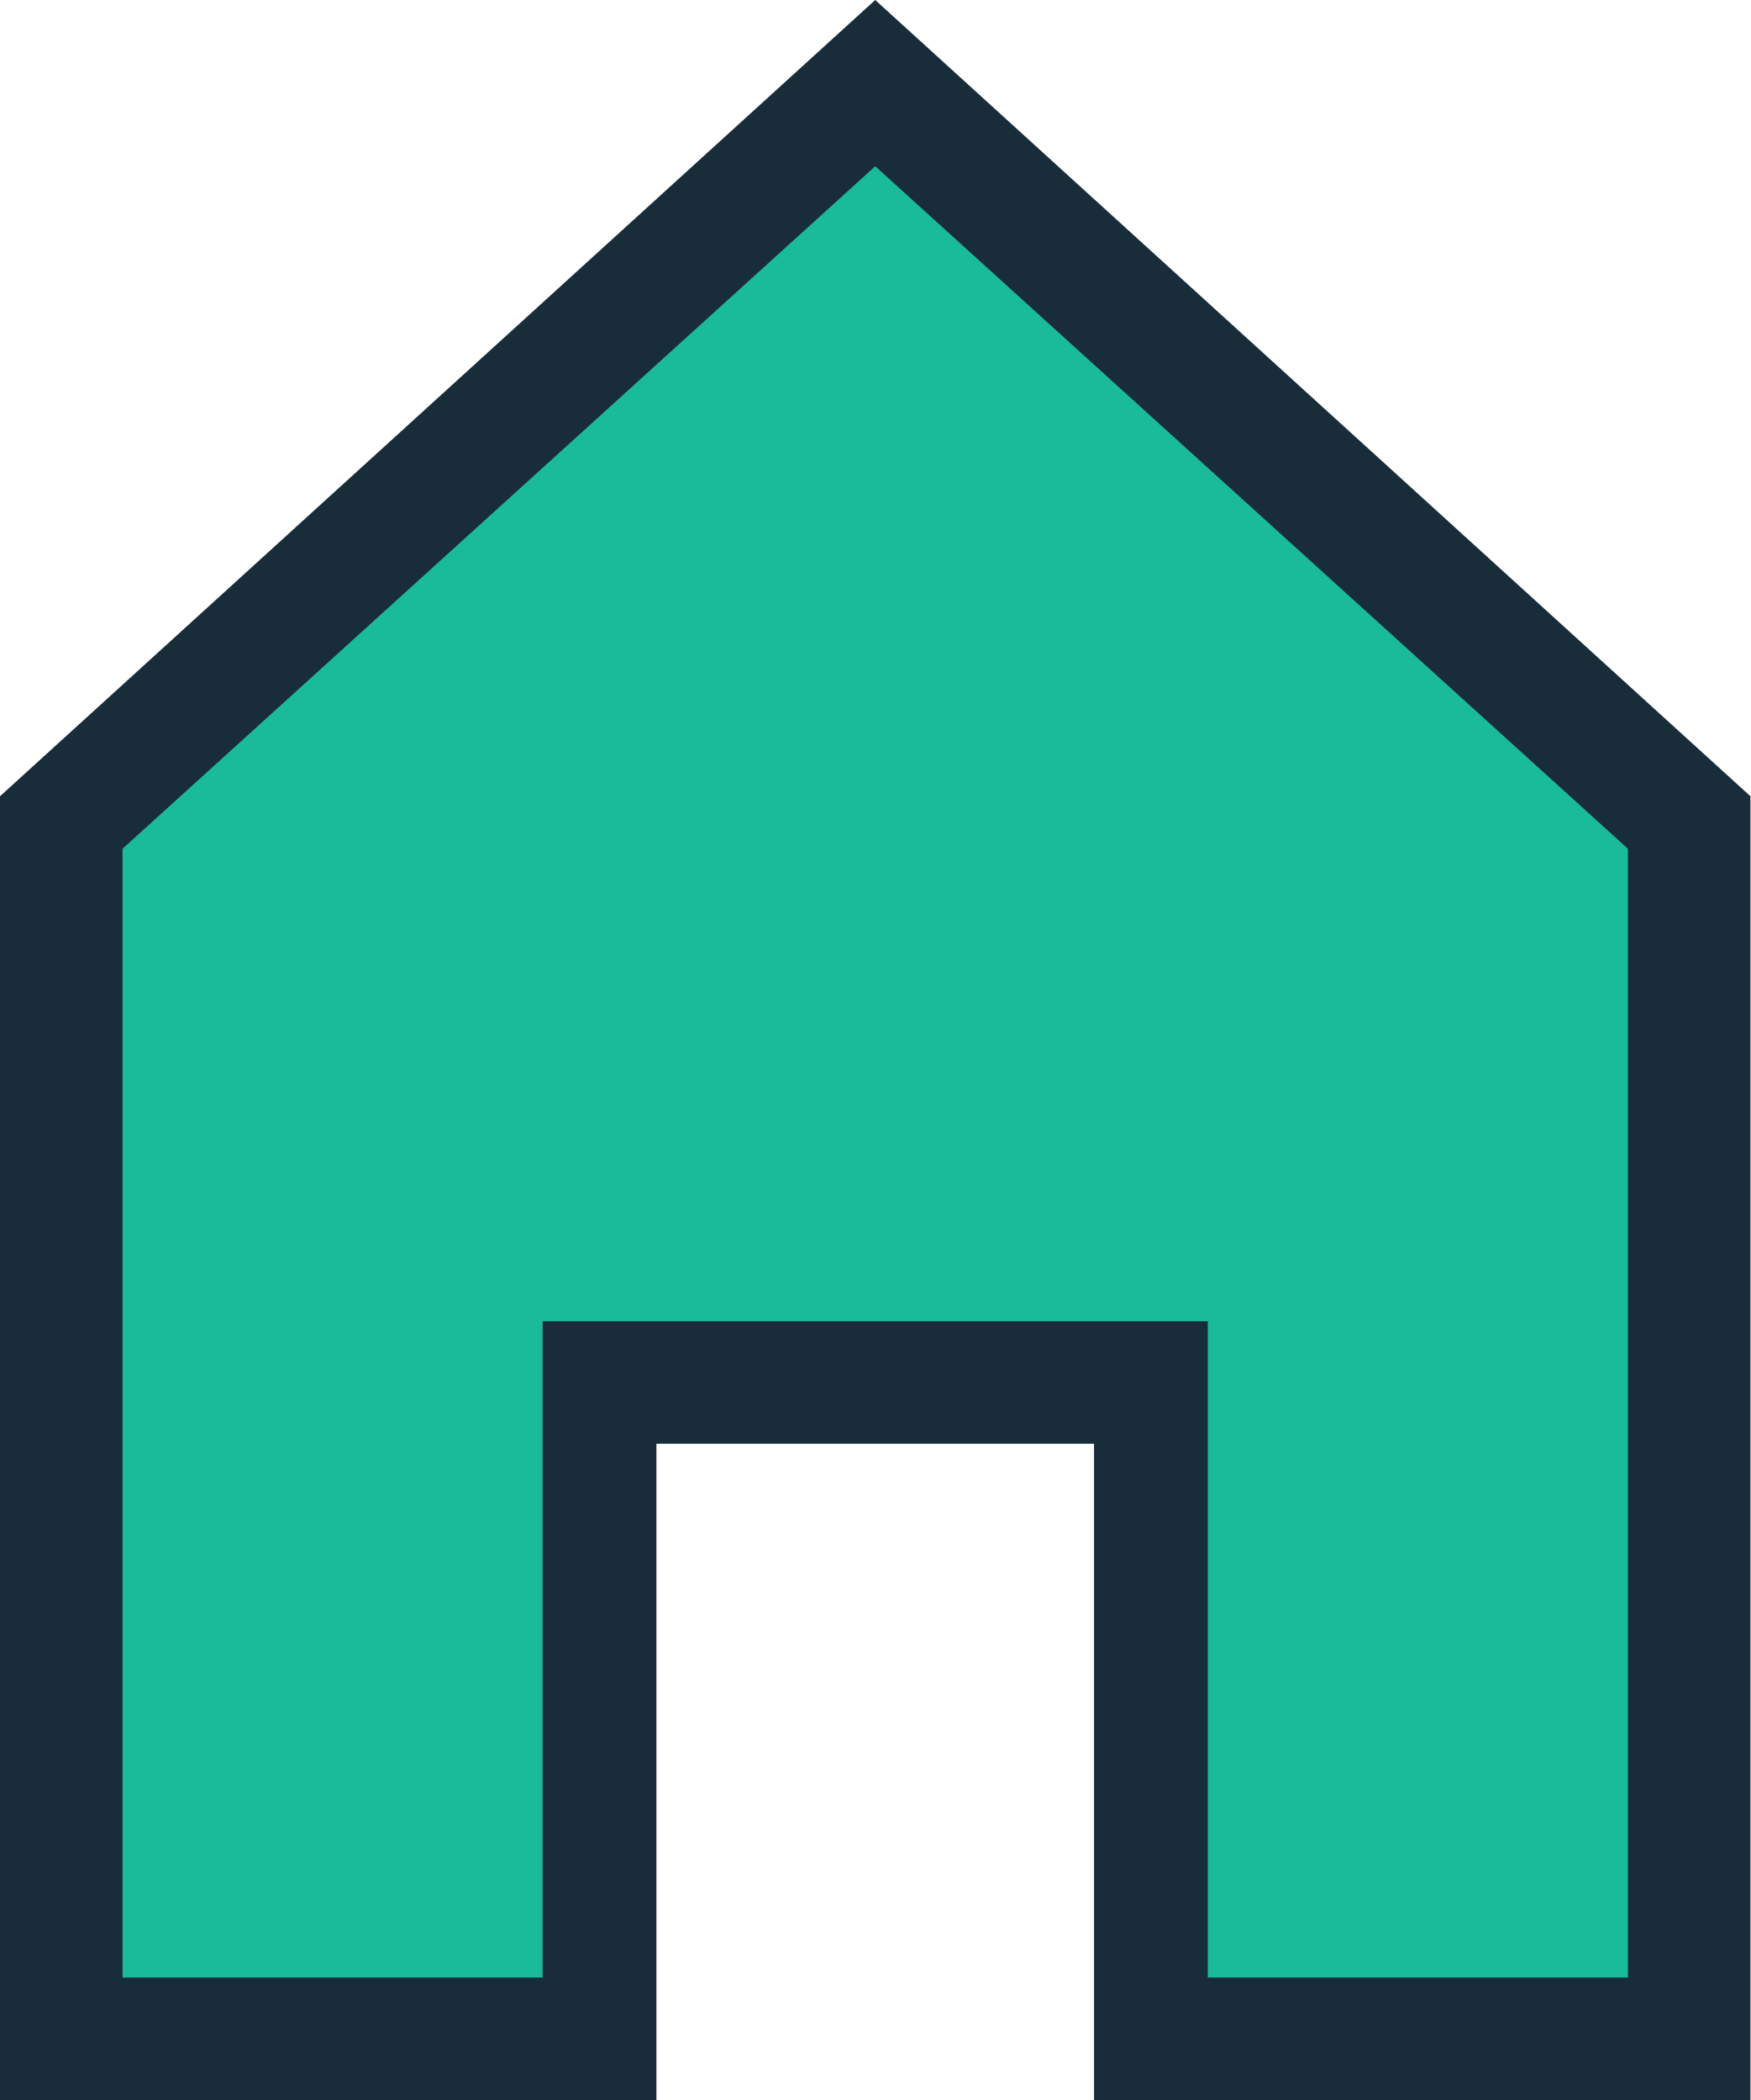
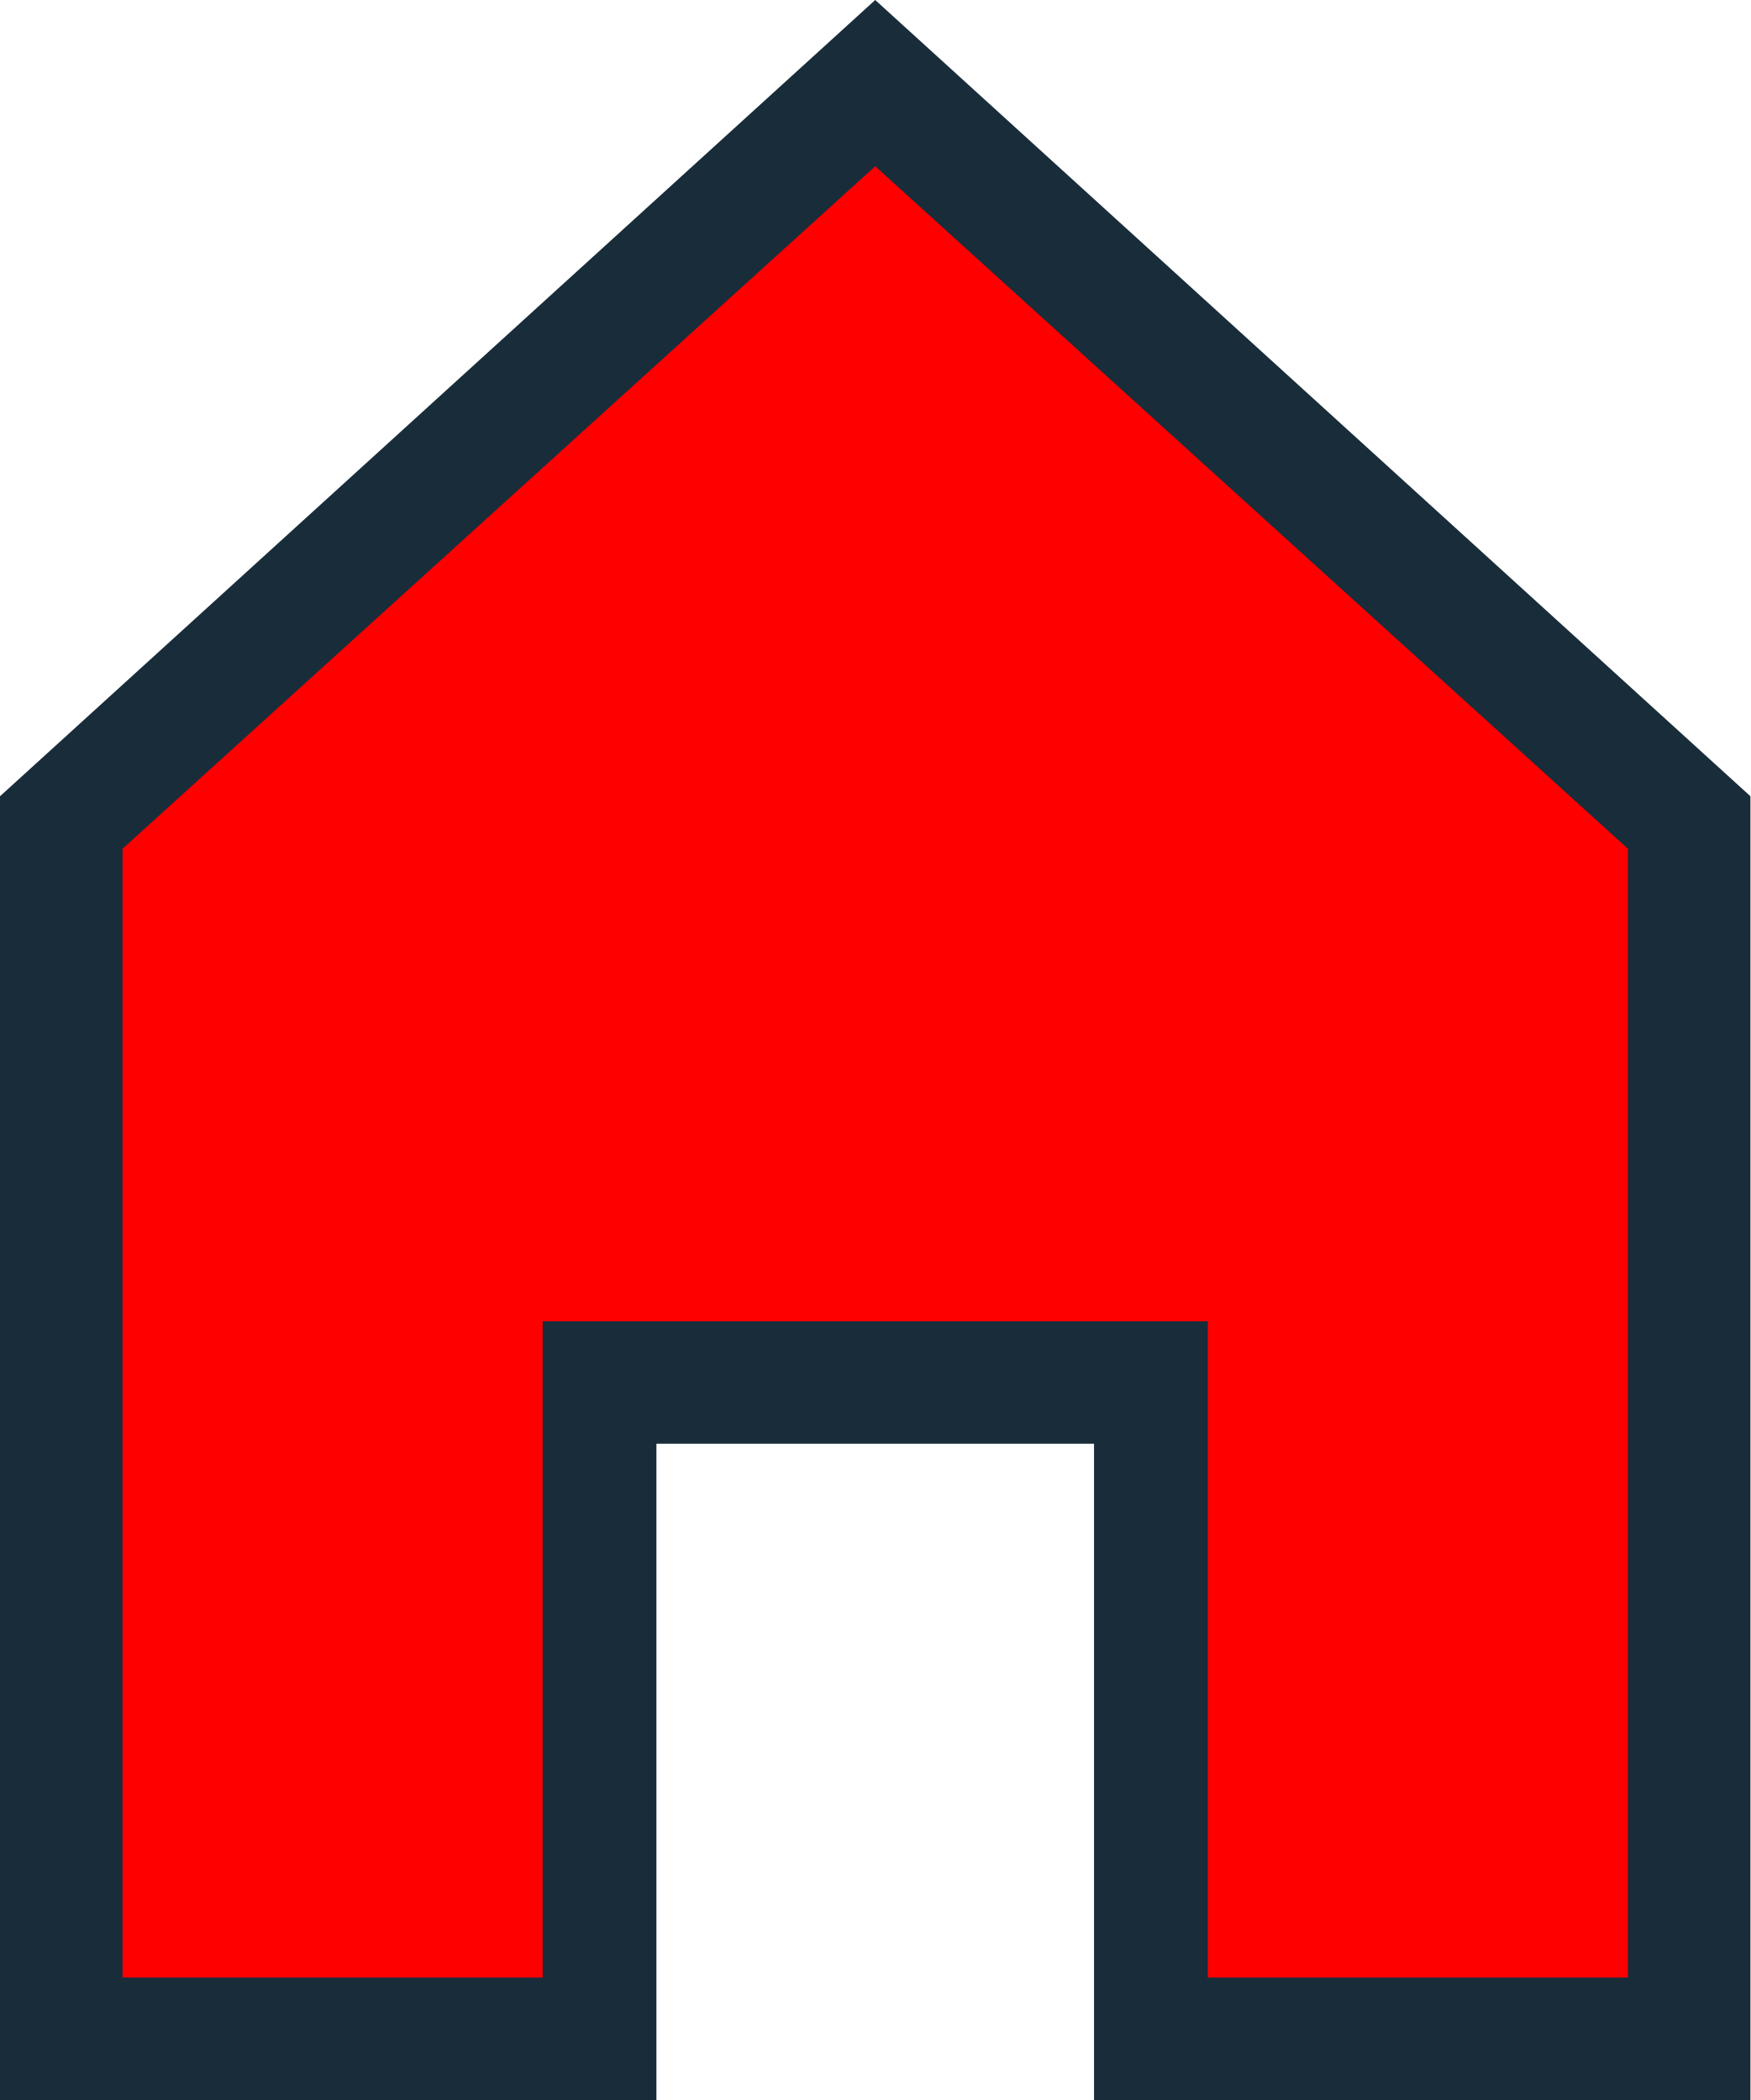
<svg xmlns="http://www.w3.org/2000/svg" version="1.1" id="Home" x="0px" y="0px" viewBox="0 0 20 24" style="enable-background:new 0 0 20 24;" xml:space="preserve">
  <style type="text/css">
-     .st0{fill:#1abb9b;}
+     .st0{fill:#FF0000;}
    .st1{fill:#192c3a;}
</style>
  <polygon class="st0" points="10,0.9 0.7,9.4 0.7,23.3 6.9,23.3 6.9,15.8 13.1,15.8 13.1,23.3 19.3,23.3 19.3,9.4 " />
  <path class="st1" d="M20,24h-7.5v-7.5H7.5V24H0V9.1L10,0l10,9.1V24z M13.8,22.6h4.8V9.7L10,1.9L1.4,9.7v12.9h4.8v-7.5h7.6V22.6z" />
</svg>
